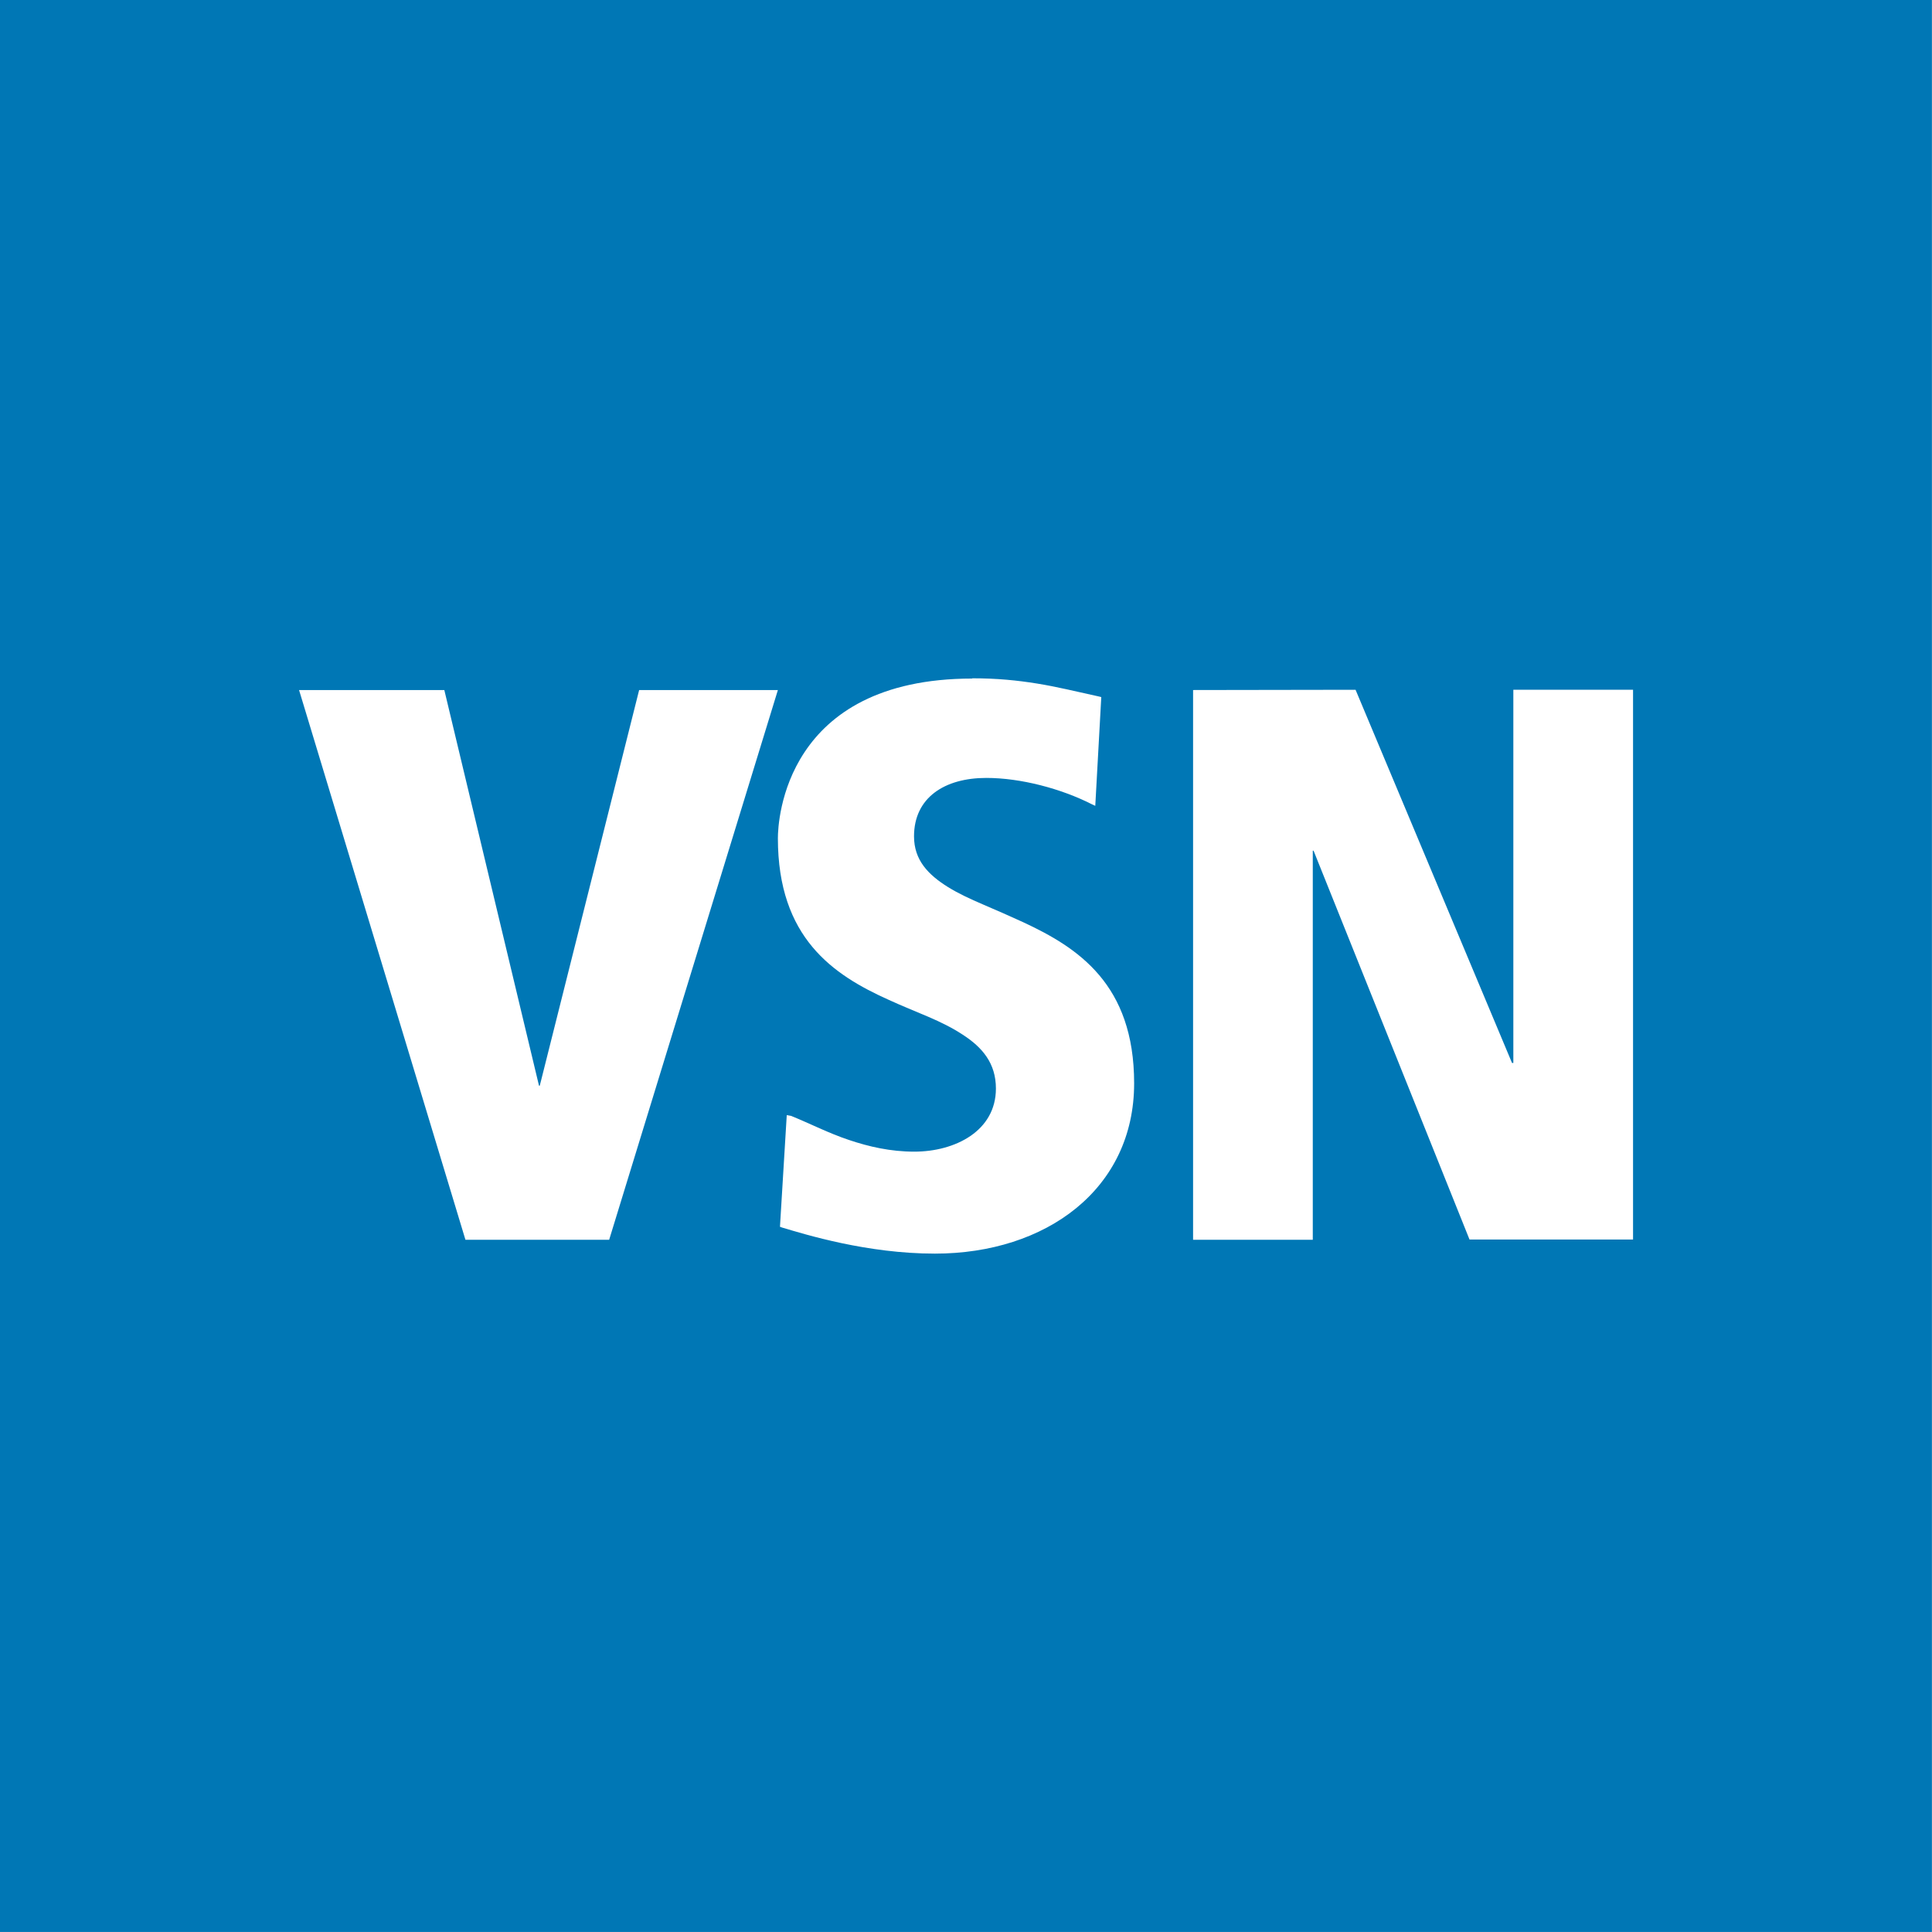
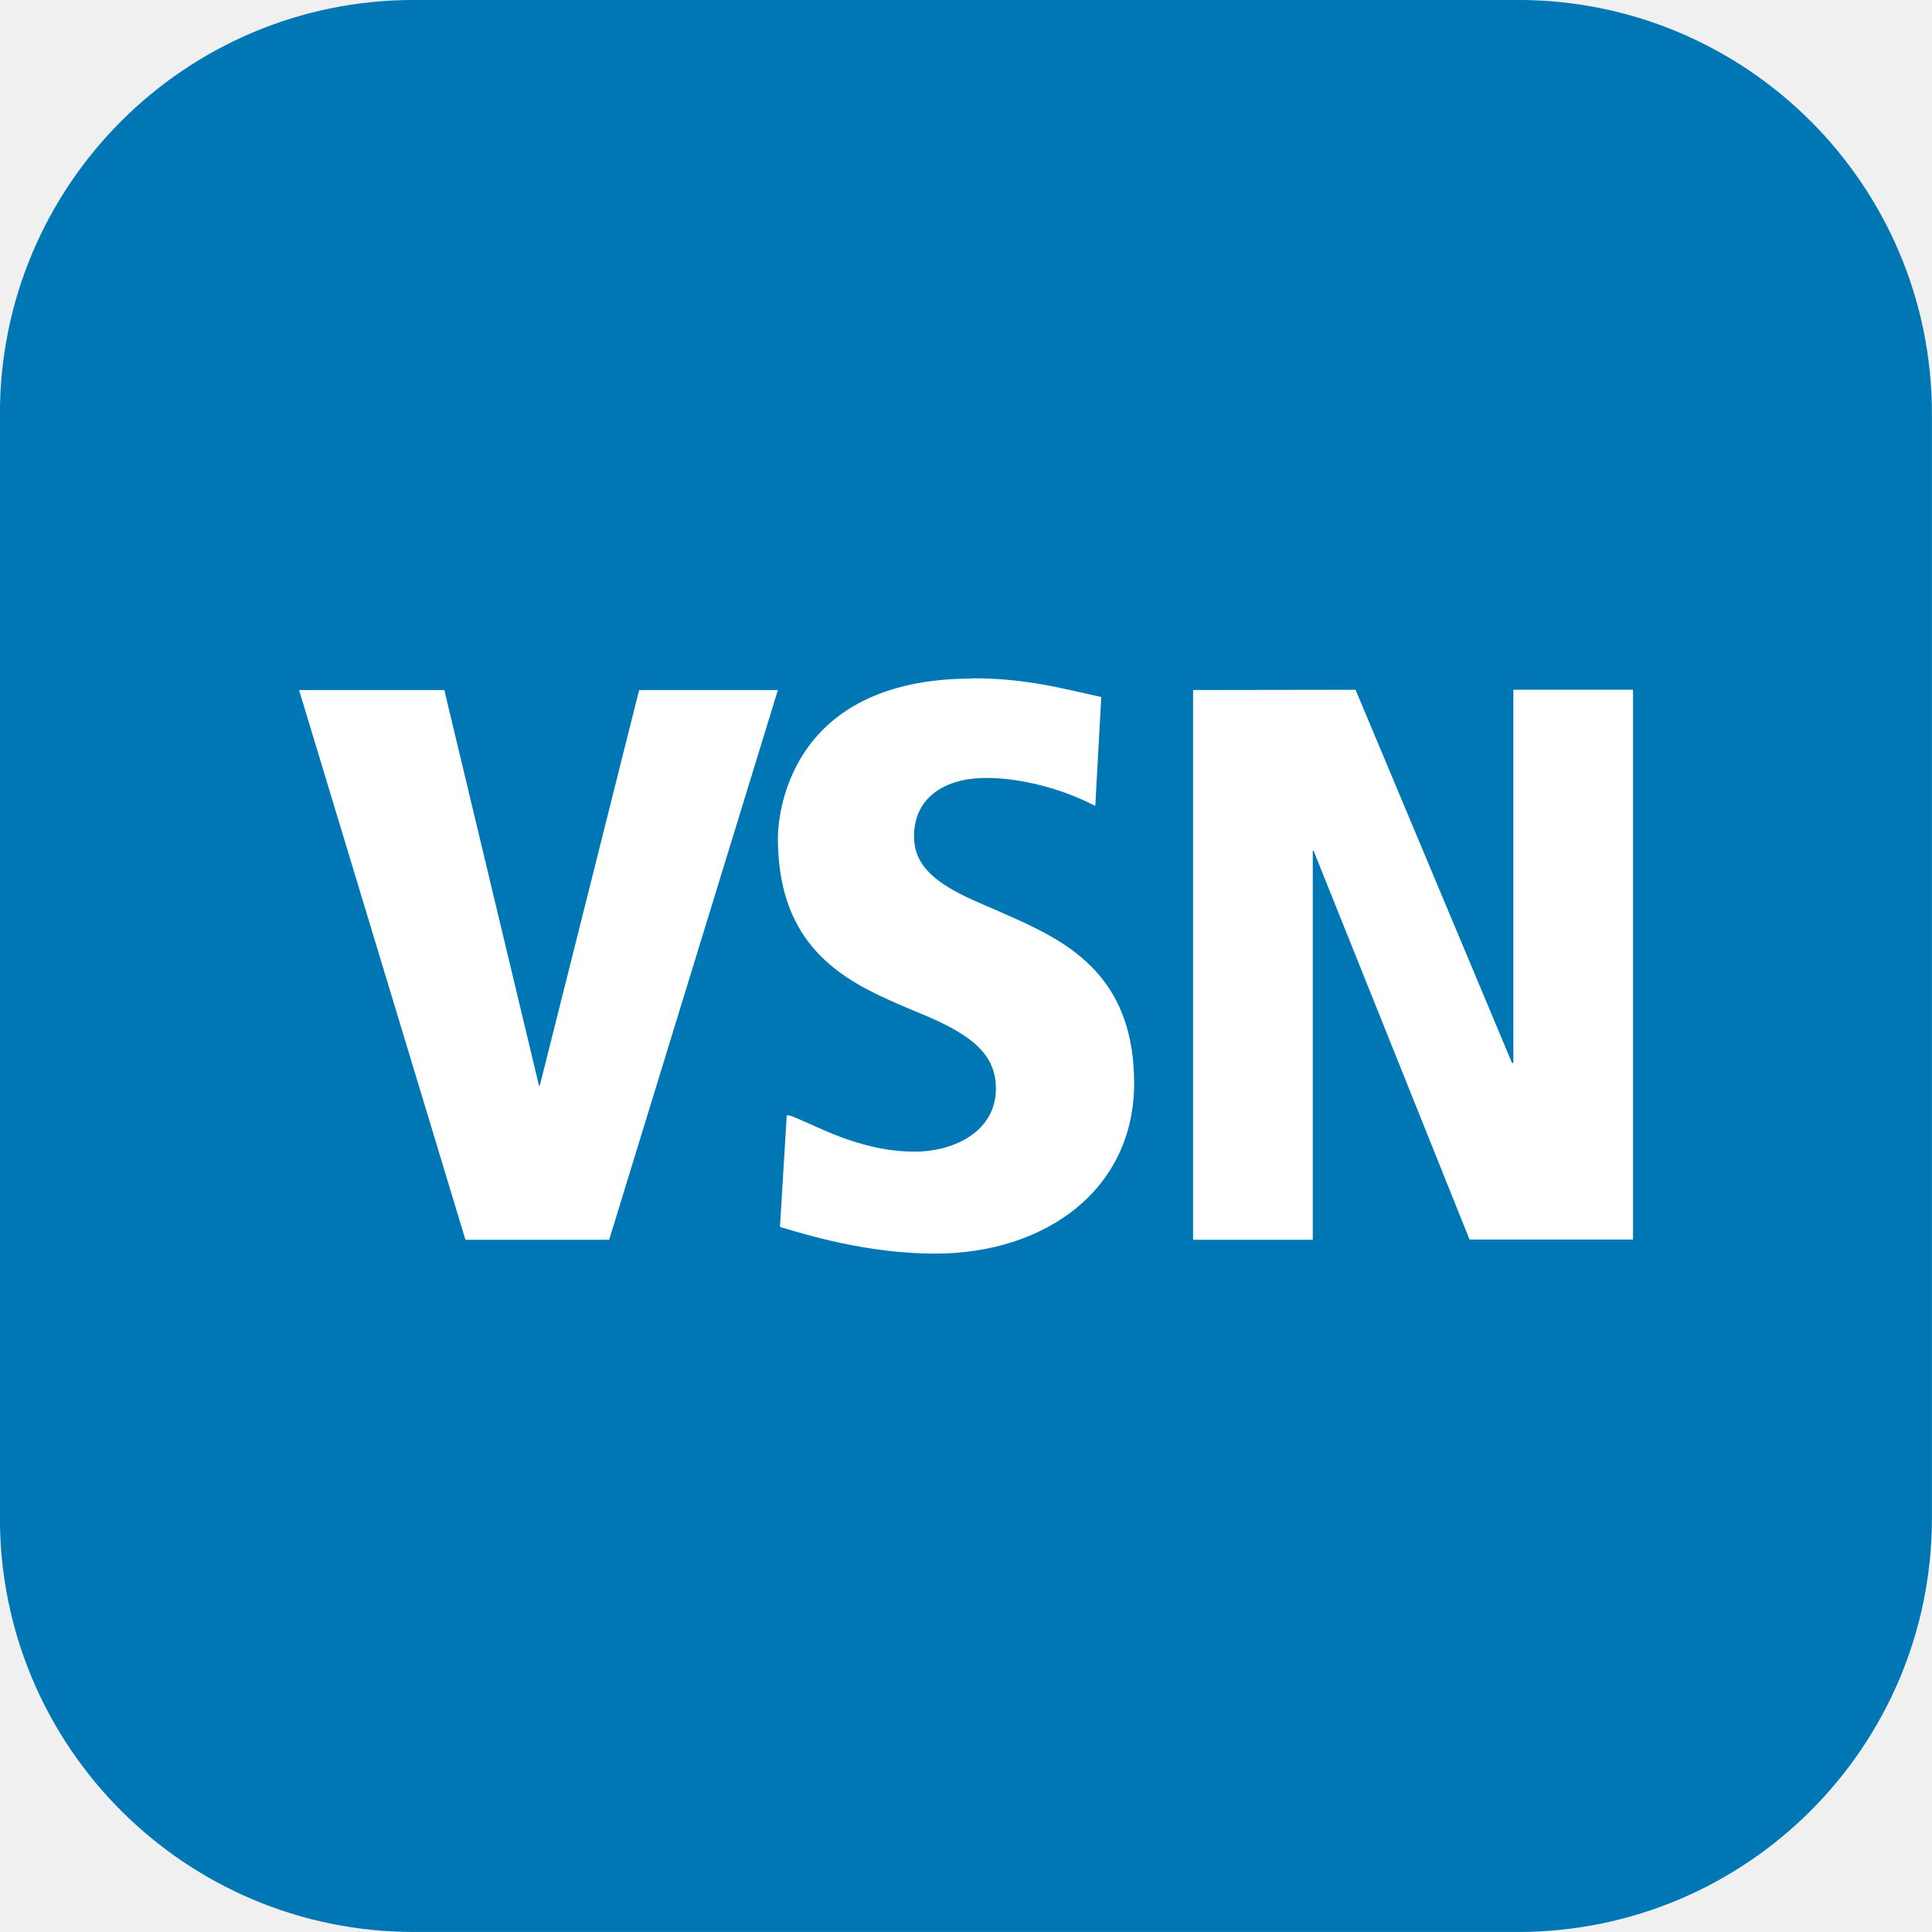
<svg xmlns="http://www.w3.org/2000/svg" width="28" height="28" viewBox="0 0 7.408 7.408" version="1.1" id="svg1" xml:space="preserve">
  <defs id="defs1">
    <clipPath clipPathUnits="userSpaceOnUse" id="clipPath62542">
      <path d="m 36,36 1818,0 0,1818 -1818,0 0,-1818 z" id="path62544" />
    </clipPath>
    <clipPath id="clipPath3238" clipPathUnits="userSpaceOnUse">
      <path id="path3240" d="M 0,0 L 850.392,0 L 850.392,1190.547 L 0,1190.547 L 0,0 z" />
    </clipPath>
    <clipPath id="clipPath3224" clipPathUnits="userSpaceOnUse">
      <path id="path3226" d="M 645.489,1112.151 L 638.505,1086.084 L 711.297,1066.581 L 716.838,1087.26 L 735.489,1156.869 L 686.75,1169.933 L 662.698,1176.378 L 645.489,1112.151 z" />
    </clipPath>
    <clipPath id="clipPath3210" clipPathUnits="userSpaceOnUse">
      <path id="path3212" d="M 636.363,1055.925 L 743.877,1055.925 L 743.877,1175.931 L 636.363,1175.931 L 636.363,1055.925 z" />
    </clipPath>
    <clipPath id="clipPath3198" clipPathUnits="userSpaceOnUse">
      <path id="path3200" d="M 0,0 L 850.392,0 L 850.392,1190.547 L 0,1190.547 L 0,0 z" />
    </clipPath>
    <clipPath id="clipPath3184" clipPathUnits="userSpaceOnUse">
      <path id="path3186" d="M 335.314,708.096 L 311.814,620.38 L 325.804,616.631 L 363.186,606.618 L 379.305,666.762 L 387.996,699.198 L 360.362,706.603 L 336.618,712.962 L 335.314,708.096 z" />
    </clipPath>
    <clipPath id="clipPath3170" clipPathUnits="userSpaceOnUse">
      <path id="path3172" d="M 309.672,595.872 L 396.072,595.872 L 396.072,712.512 L 309.672,712.512 L 309.672,595.872 z" />
    </clipPath>
    <clipPath id="clipPath3156" clipPathUnits="userSpaceOnUse">
      <path id="path3158" d="M 116.64,647.64 L 178.037,647.64 L 178.037,668.736 L 116.64,668.736 L 116.64,647.64 z" />
    </clipPath>
    <clipPath id="clipPath3142" clipPathUnits="userSpaceOnUse">
      <path id="path3144" d="M 52.56,647.523 L 110.129,647.523 L 110.129,669.447 L 52.56,669.447 L 52.56,647.523 z" />
    </clipPath>
    <clipPath id="clipPath2742" clipPathUnits="userSpaceOnUse">
      <path id="path2744" d="M 0,0 L 850.392,0 L 850.392,1190.547 L 0,1190.547 L 0,0 z" />
    </clipPath>
    <clipPath id="clipPath2730" clipPathUnits="userSpaceOnUse">
      <path id="path2732" d="M 0,594.909 L 283.464,594.909 L 283.464,1190.547 L 0,1190.547 L 0,594.909 z" />
    </clipPath>
    <clipPath id="clipPath2716" clipPathUnits="userSpaceOnUse">
      <path id="path2718" d="M 0,595.278 L 283.464,595.278 L 283.464,1190.547 L 0,1190.547 L 0,595.278 z" />
    </clipPath>
    <clipPath id="clipPath2702" clipPathUnits="userSpaceOnUse">
      <path id="path2704" d="M 296.217,388.323 L 837.063,388.323 L 837.063,1176.381 L 296.217,1176.381 L 296.217,388.323 z M 636.363,1175.931 L 743.877,1175.931 L 743.877,1055.925 L 636.363,1055.925 L 636.363,1175.931 z M 309.672,712.512 L 396.072,712.512 L 396.072,595.872 L 309.672,595.872 L 309.672,712.512 z" />
    </clipPath>
    <clipPath id="clipPath2666" clipPathUnits="userSpaceOnUse">
      <path id="path2668" d="M 0,0 L 850.392,0 L 850.392,1190.547 L 0,1190.547 L 0,0 z" />
    </clipPath>
    <clipPath id="clipPath2652" clipPathUnits="userSpaceOnUse">
      <path id="path2654" d="M 297.639,13.464 L 835.478,13.464 L 835.478,366.984 L 297.639,366.984 L 297.639,13.464 z" />
    </clipPath>
    <clipPath id="clipPath2418" clipPathUnits="userSpaceOnUse">
      <path id="path2420" d="M 0,0 L 850.392,0 L 850.392,1190.547 L 0,1190.547 L 0,0 z" />
    </clipPath>
    <style id="style1-3">.cls-1{fill:#ec008c;}</style>
    <style id="style1-7">.cls-1{fill:#ec008c;}</style>
  </defs>
  <g id="layer1" transform="translate(-105.8333,-79.90415)">
-     <rect style="fill:#0077b5;stroke-width:0.265;stroke-linecap:round;stroke-linejoin:round;fill-opacity:1" id="rect2" width="7.408" height="7.408" x="105.833" y="79.904" />
+     <rect style="fill:#0077b5;fill-opacity:1;stroke-width:0.265;stroke-linecap:round;stroke-linejoin:round" id="rect2" width="7.408" height="7.408" x="105.833" y="79.904" rx="1.587" />
    <path d="m 109.562,82.506 c -0.721,0 -0.746,0.547 -0.746,0.612 0,0.382 0.212,0.524 0.423,0.619 0.052,0.024 0.105,0.045 0.154,0.066 0.049,0.021 0.093,0.043 0.131,0.068 0.076,0.049 0.128,0.11 0.128,0.207 0,0.163 -0.157,0.242 -0.313,0.242 -0.091,0 -0.174,-0.019 -0.251,-0.045 -0.078,-0.026 -0.147,-0.062 -0.221,-0.092 l -0.017,-0.003 -0.026,0.428 0.008,0.003 c 0.091,0.027 0.326,0.1 0.586,0.1 0.426,0 0.764,-0.247 0.764,-0.653 0,-0.38 -0.215,-0.52 -0.426,-0.618 -0.052,-0.024 -0.105,-0.047 -0.154,-0.068 -0.049,-0.021 -0.094,-0.042 -0.133,-0.066 -0.077,-0.048 -0.131,-0.104 -0.131,-0.195 0,-0.149 0.118,-0.224 0.277,-0.224 0.132,0 0.287,0.041 0.405,0.101 l 0.013,0.006 0.023,-0.417 -0.008,-0.002 c -0.091,-0.02 -0.164,-0.038 -0.239,-0.05 -0.075,-0.012 -0.151,-0.02 -0.249,-0.02 z m -2.582,0.044 0.638,2.108 h 0.551 l 0.647,-2.108 h -0.532 l -0.381,1.517 h -0.003 l -0.363,-1.517 z m 3.428,0 v 2.108 h 0.459 V 83.166 h 0.003 l 0.598,1.491 h 0.627 v -2.108 h -0.459 v 1.431 h -0.005 l -0.6,-1.431 z" id="path26000" style="fill:#ffffff;fill-opacity:1;fill-rule:evenodd;stroke:none;stroke-width:0.048" />
  </g>
  <style type="text/css" id="style1">
	.st0{fill:#505050;}
	.st1{fill:#99CC00;}
</style>
</svg>
